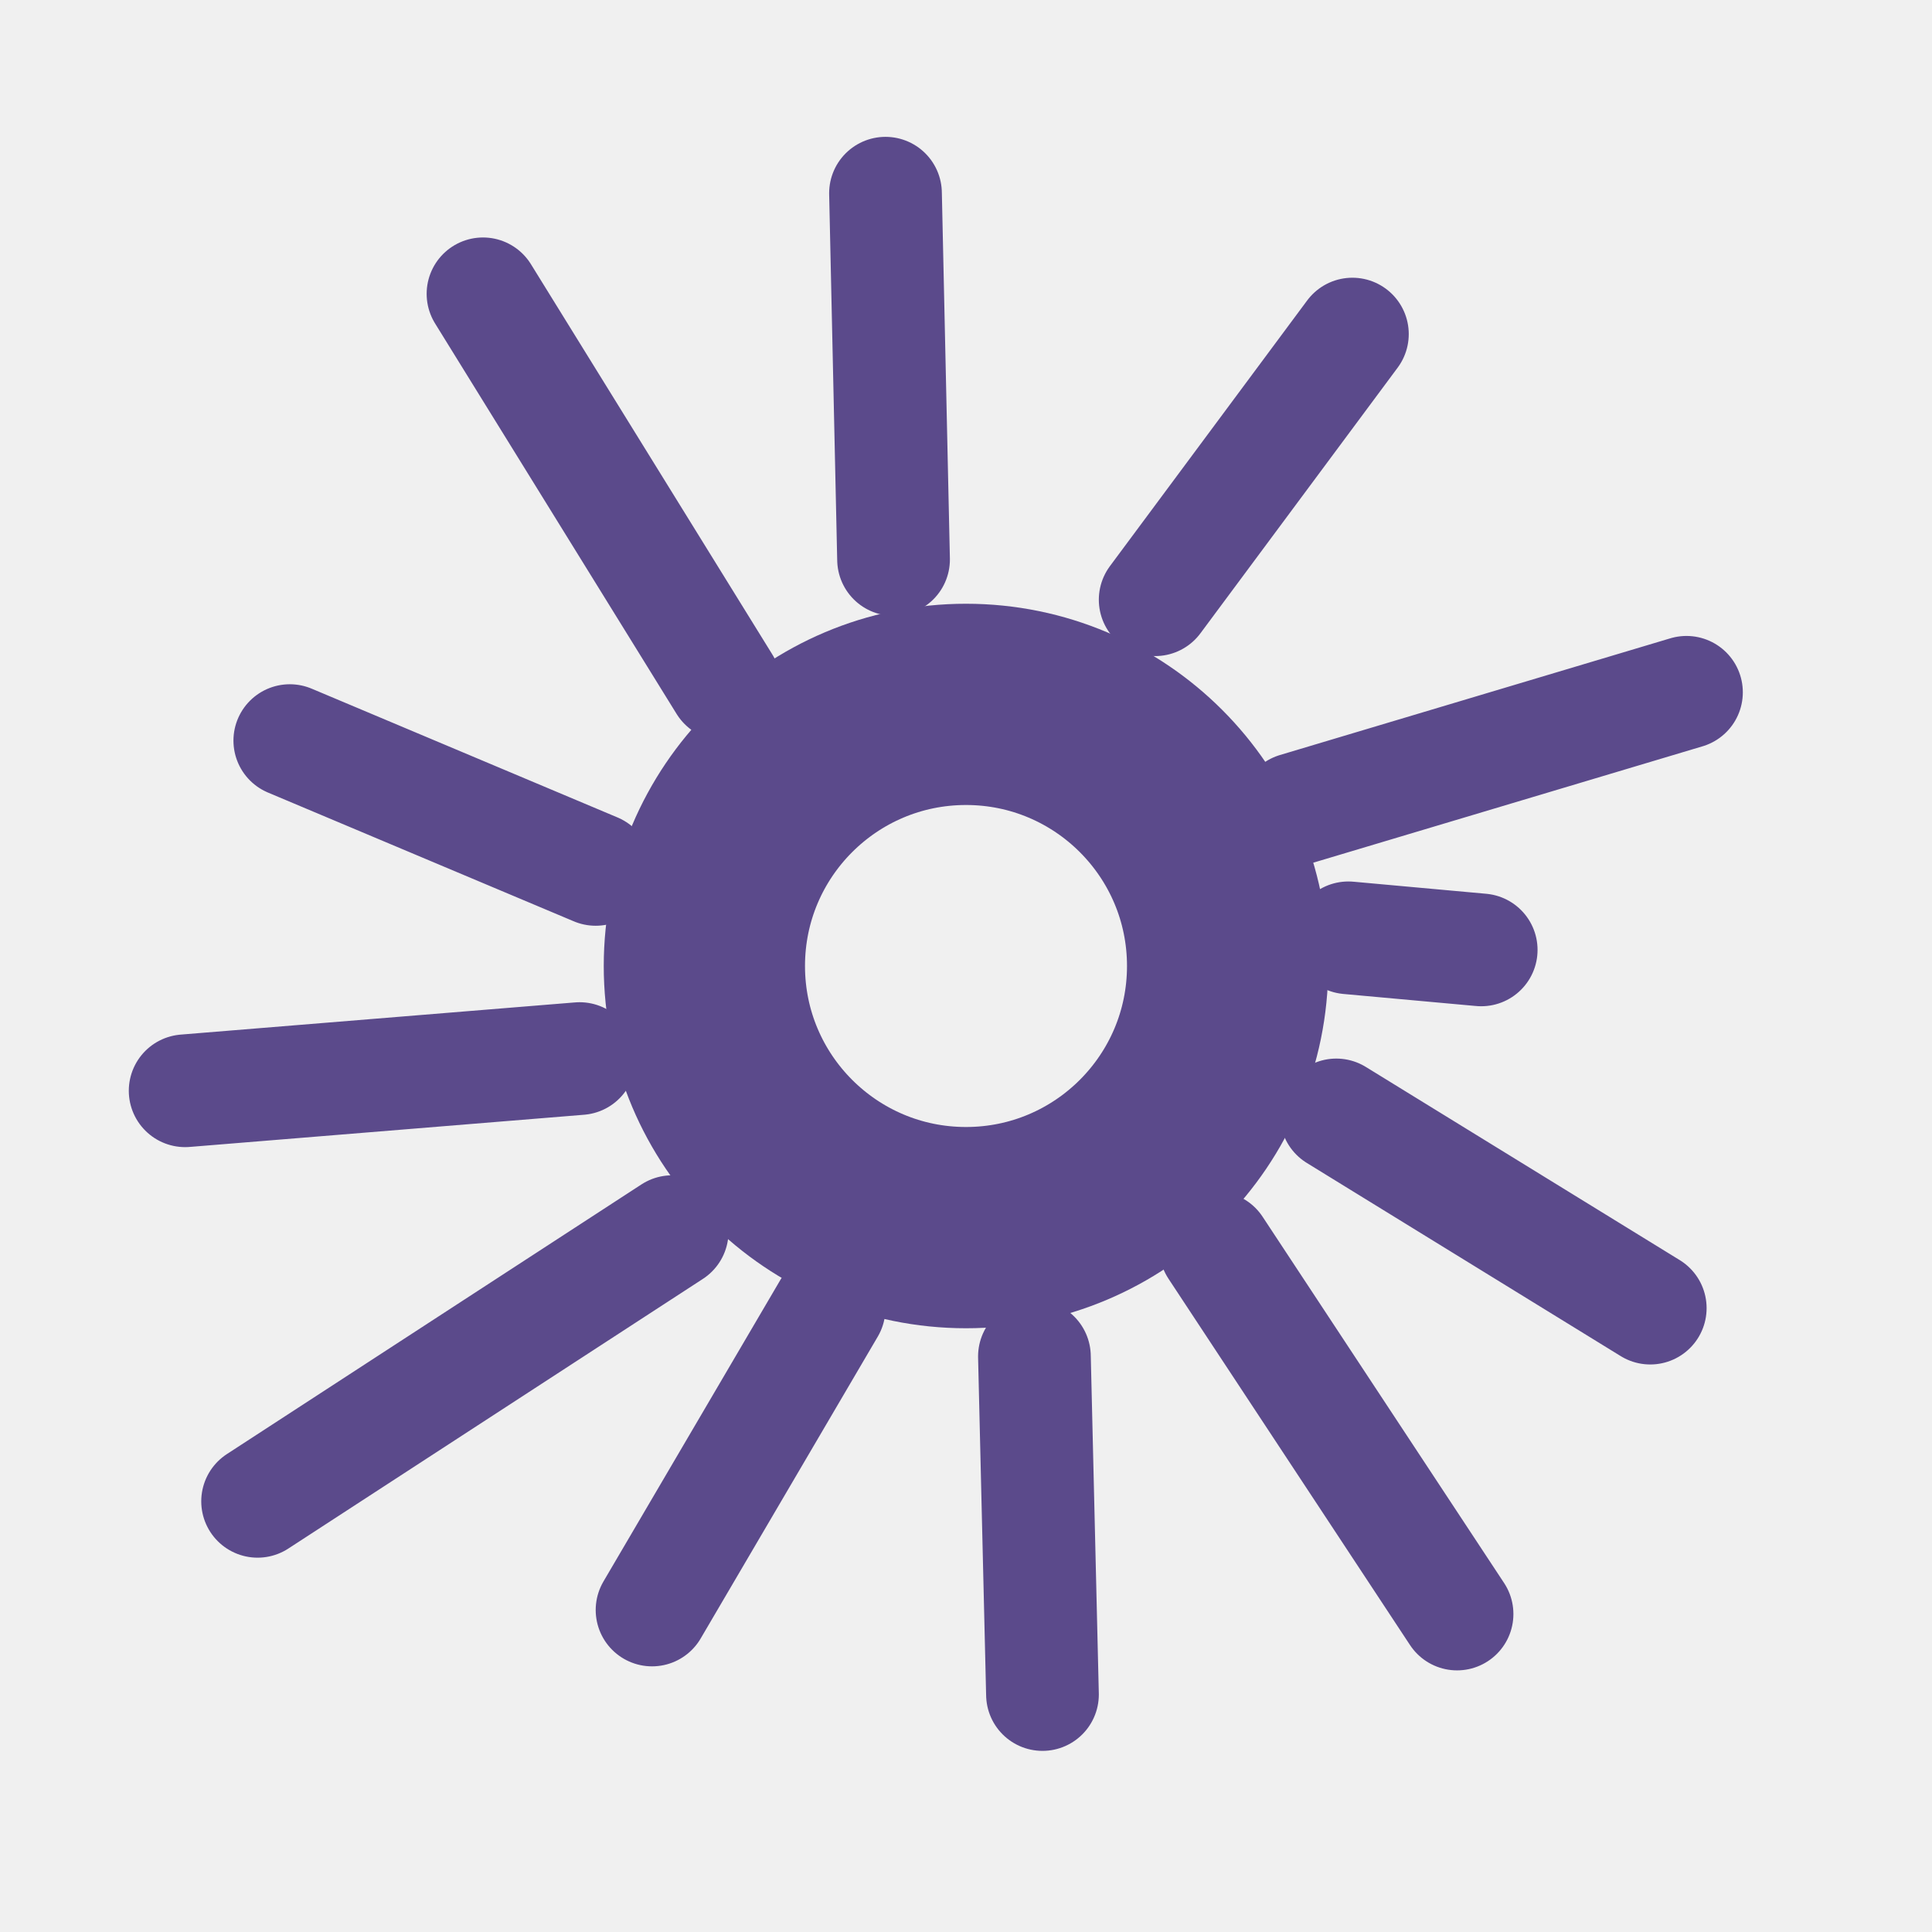
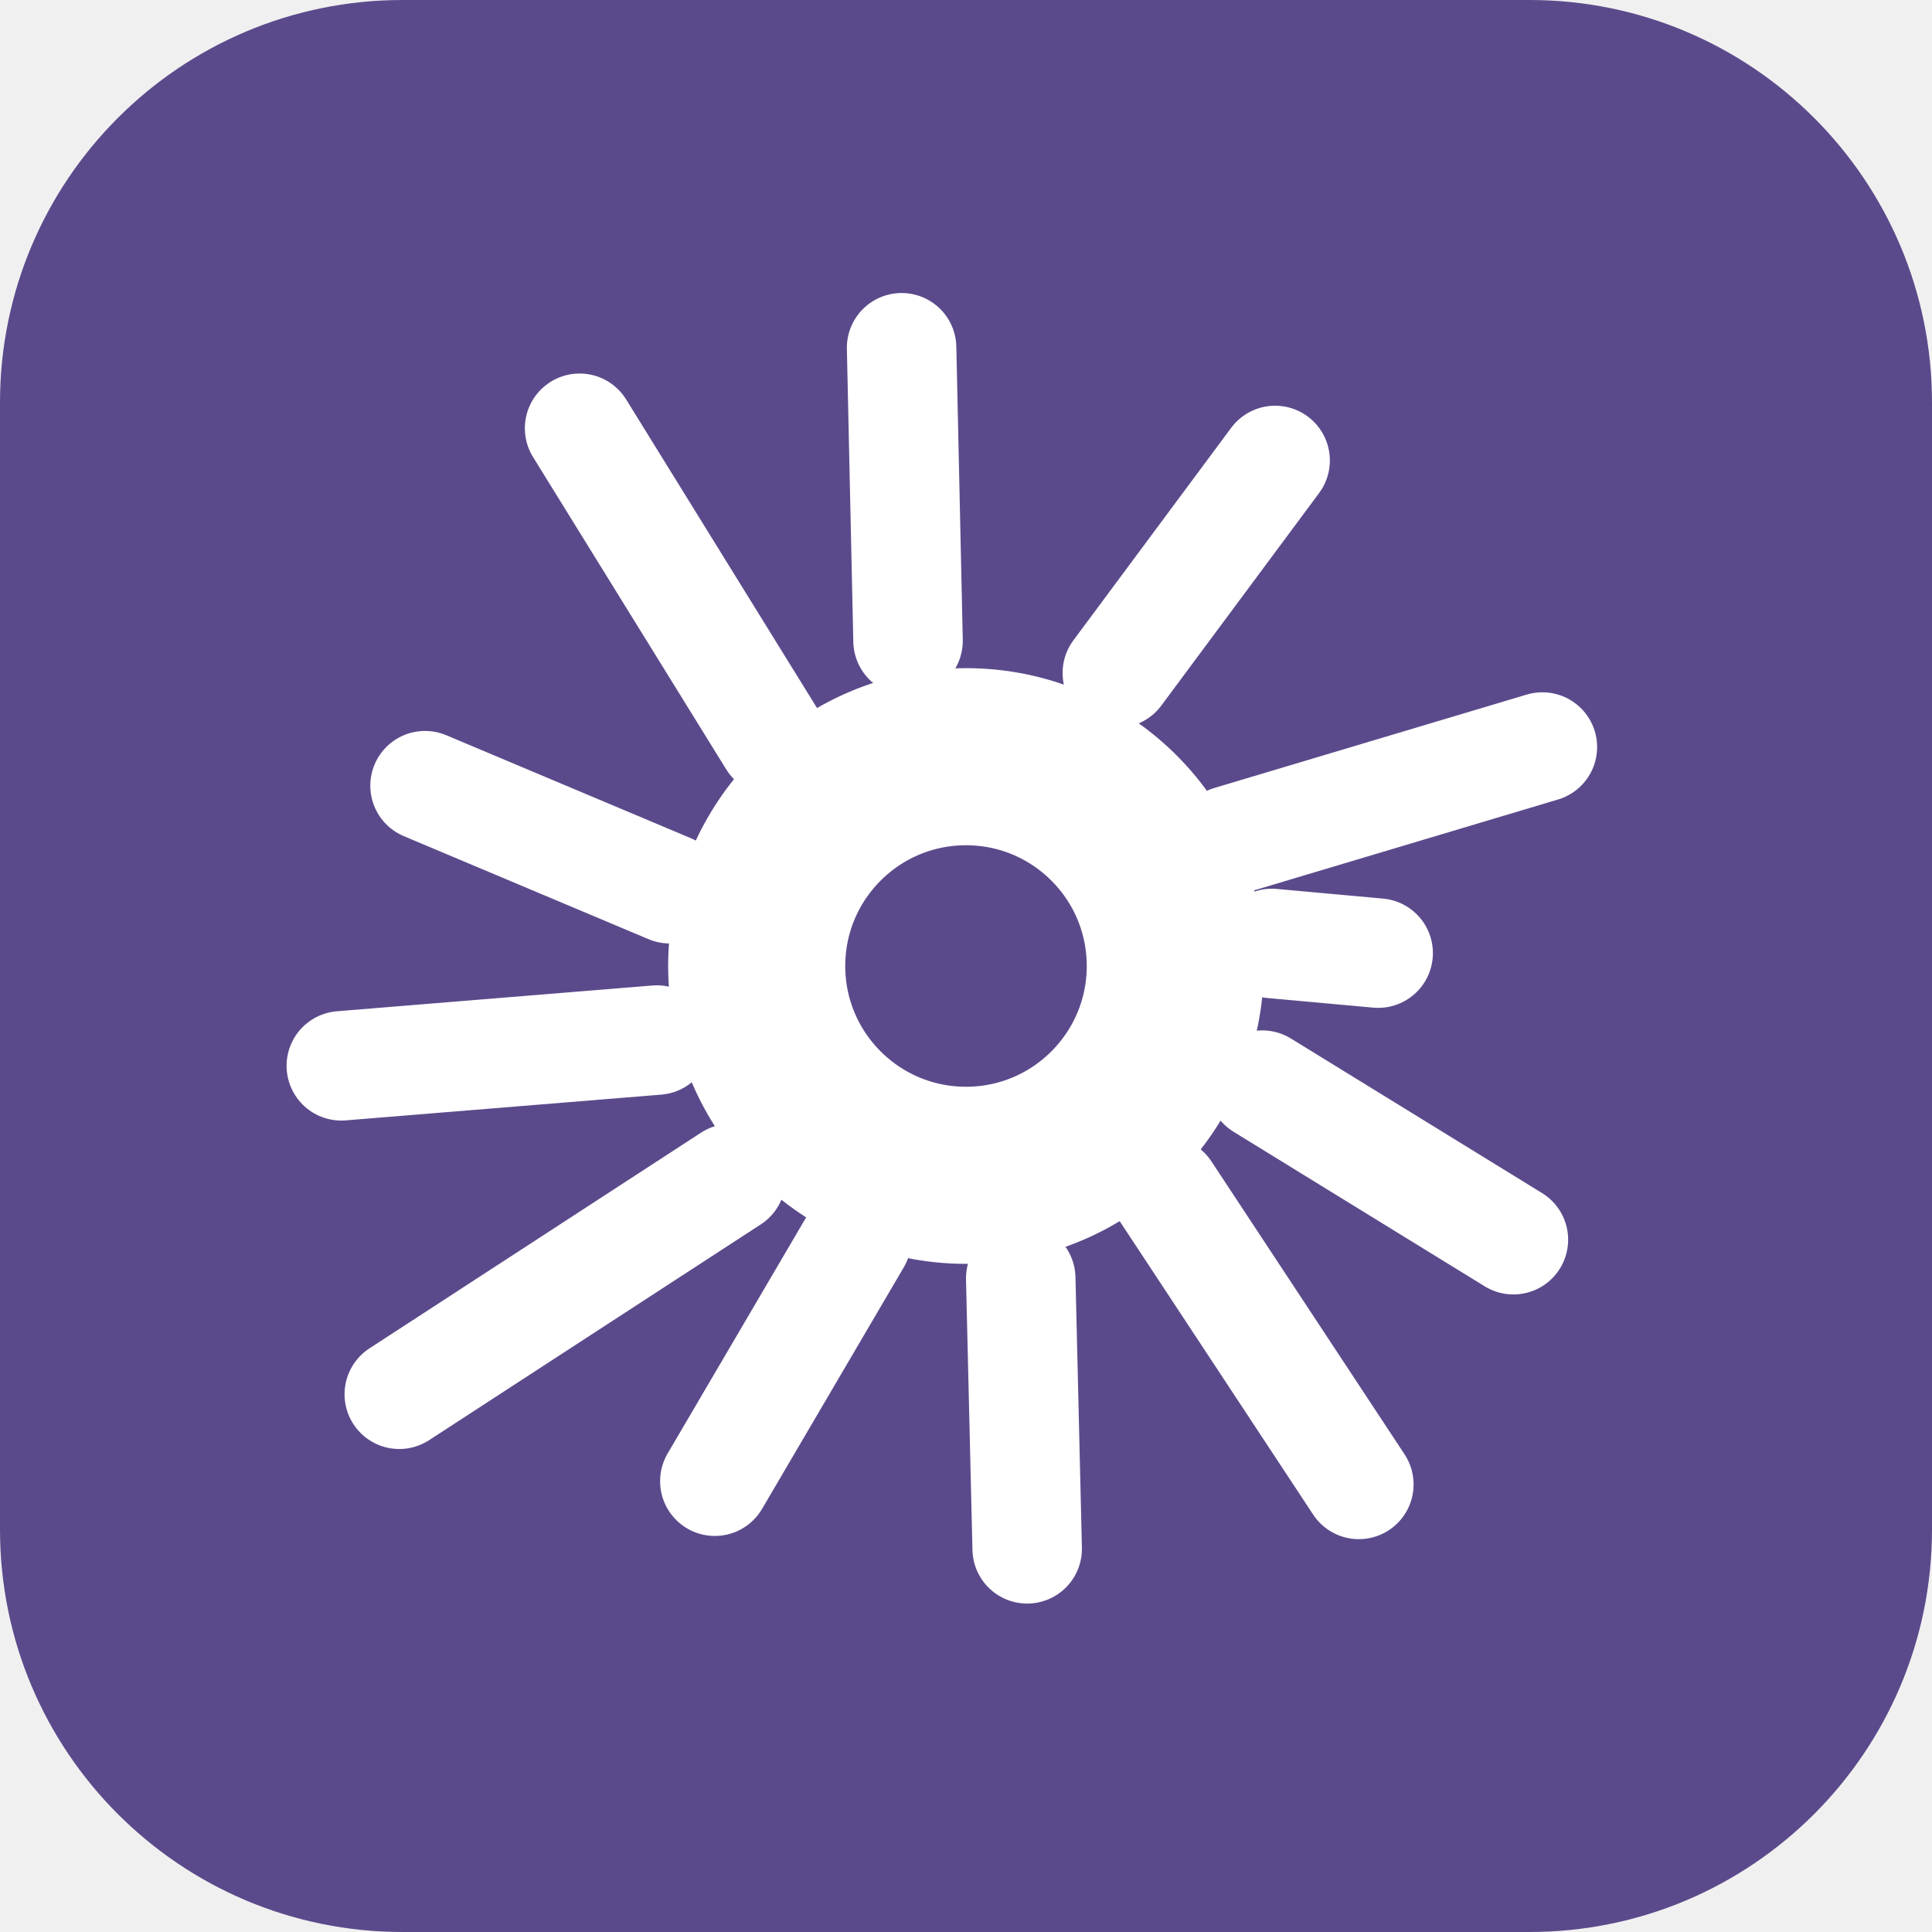
<svg xmlns="http://www.w3.org/2000/svg" viewBox="0 0 48 48" width="48" height="48">
-   <style>
-     g { stroke: #5b4a8b; }
-     @media (prefers-color-scheme: dark) { g { stroke: #b3a4e6; } }
-   </style>
-   <g fill="none" stroke-linecap="round">
-     <circle cx="24" cy="24" r="6.5" stroke-width="5" />
-     <path stroke-width="2.8" d="M33.5 23.3L36.8 23.6M33.2 27.7L41 32.5M30.2 31L36.2 40.1M25.7 33.7L25.9 42.1M20.6 32.5L16.2 40M16.7 30.6L6.4 37.3M14.4 26.3L4.6 27.1M14.8 21.6L7.2 18.4M18 17L12 7.3M22.2 13.9L22 4.8M28.7 14.9L33.6 8.3M32.2 20.1L41.9 17.2" />
+   <rect width="48" height="48" rx="10" fill="#5b4a8b" />
+   <g transform="translate(4.8 4.8) scale(0.8)" fill="none" stroke="#ffffff" stroke-linecap="round">
+     <circle cx="24" cy="24" r="6.5" stroke-width="5.5" />
+     <path stroke-width="3.4" d="M33.5 23.3L36.8 23.6M33.2 27.7L41 32.5M30.2 31L36.2 40.1M25.7 33.7L25.9 42.1M20.6 32.5L16.2 40M16.7 30.6L6.4 37.3M14.4 26.3L4.6 27.1M14.8 21.6L7.2 18.4M18 17L12 7.3M22.2 13.9L22 4.8M28.7 14.9L33.6 8.3M32.2 20.1L41.9 17.2" />
  </g>
</svg>
